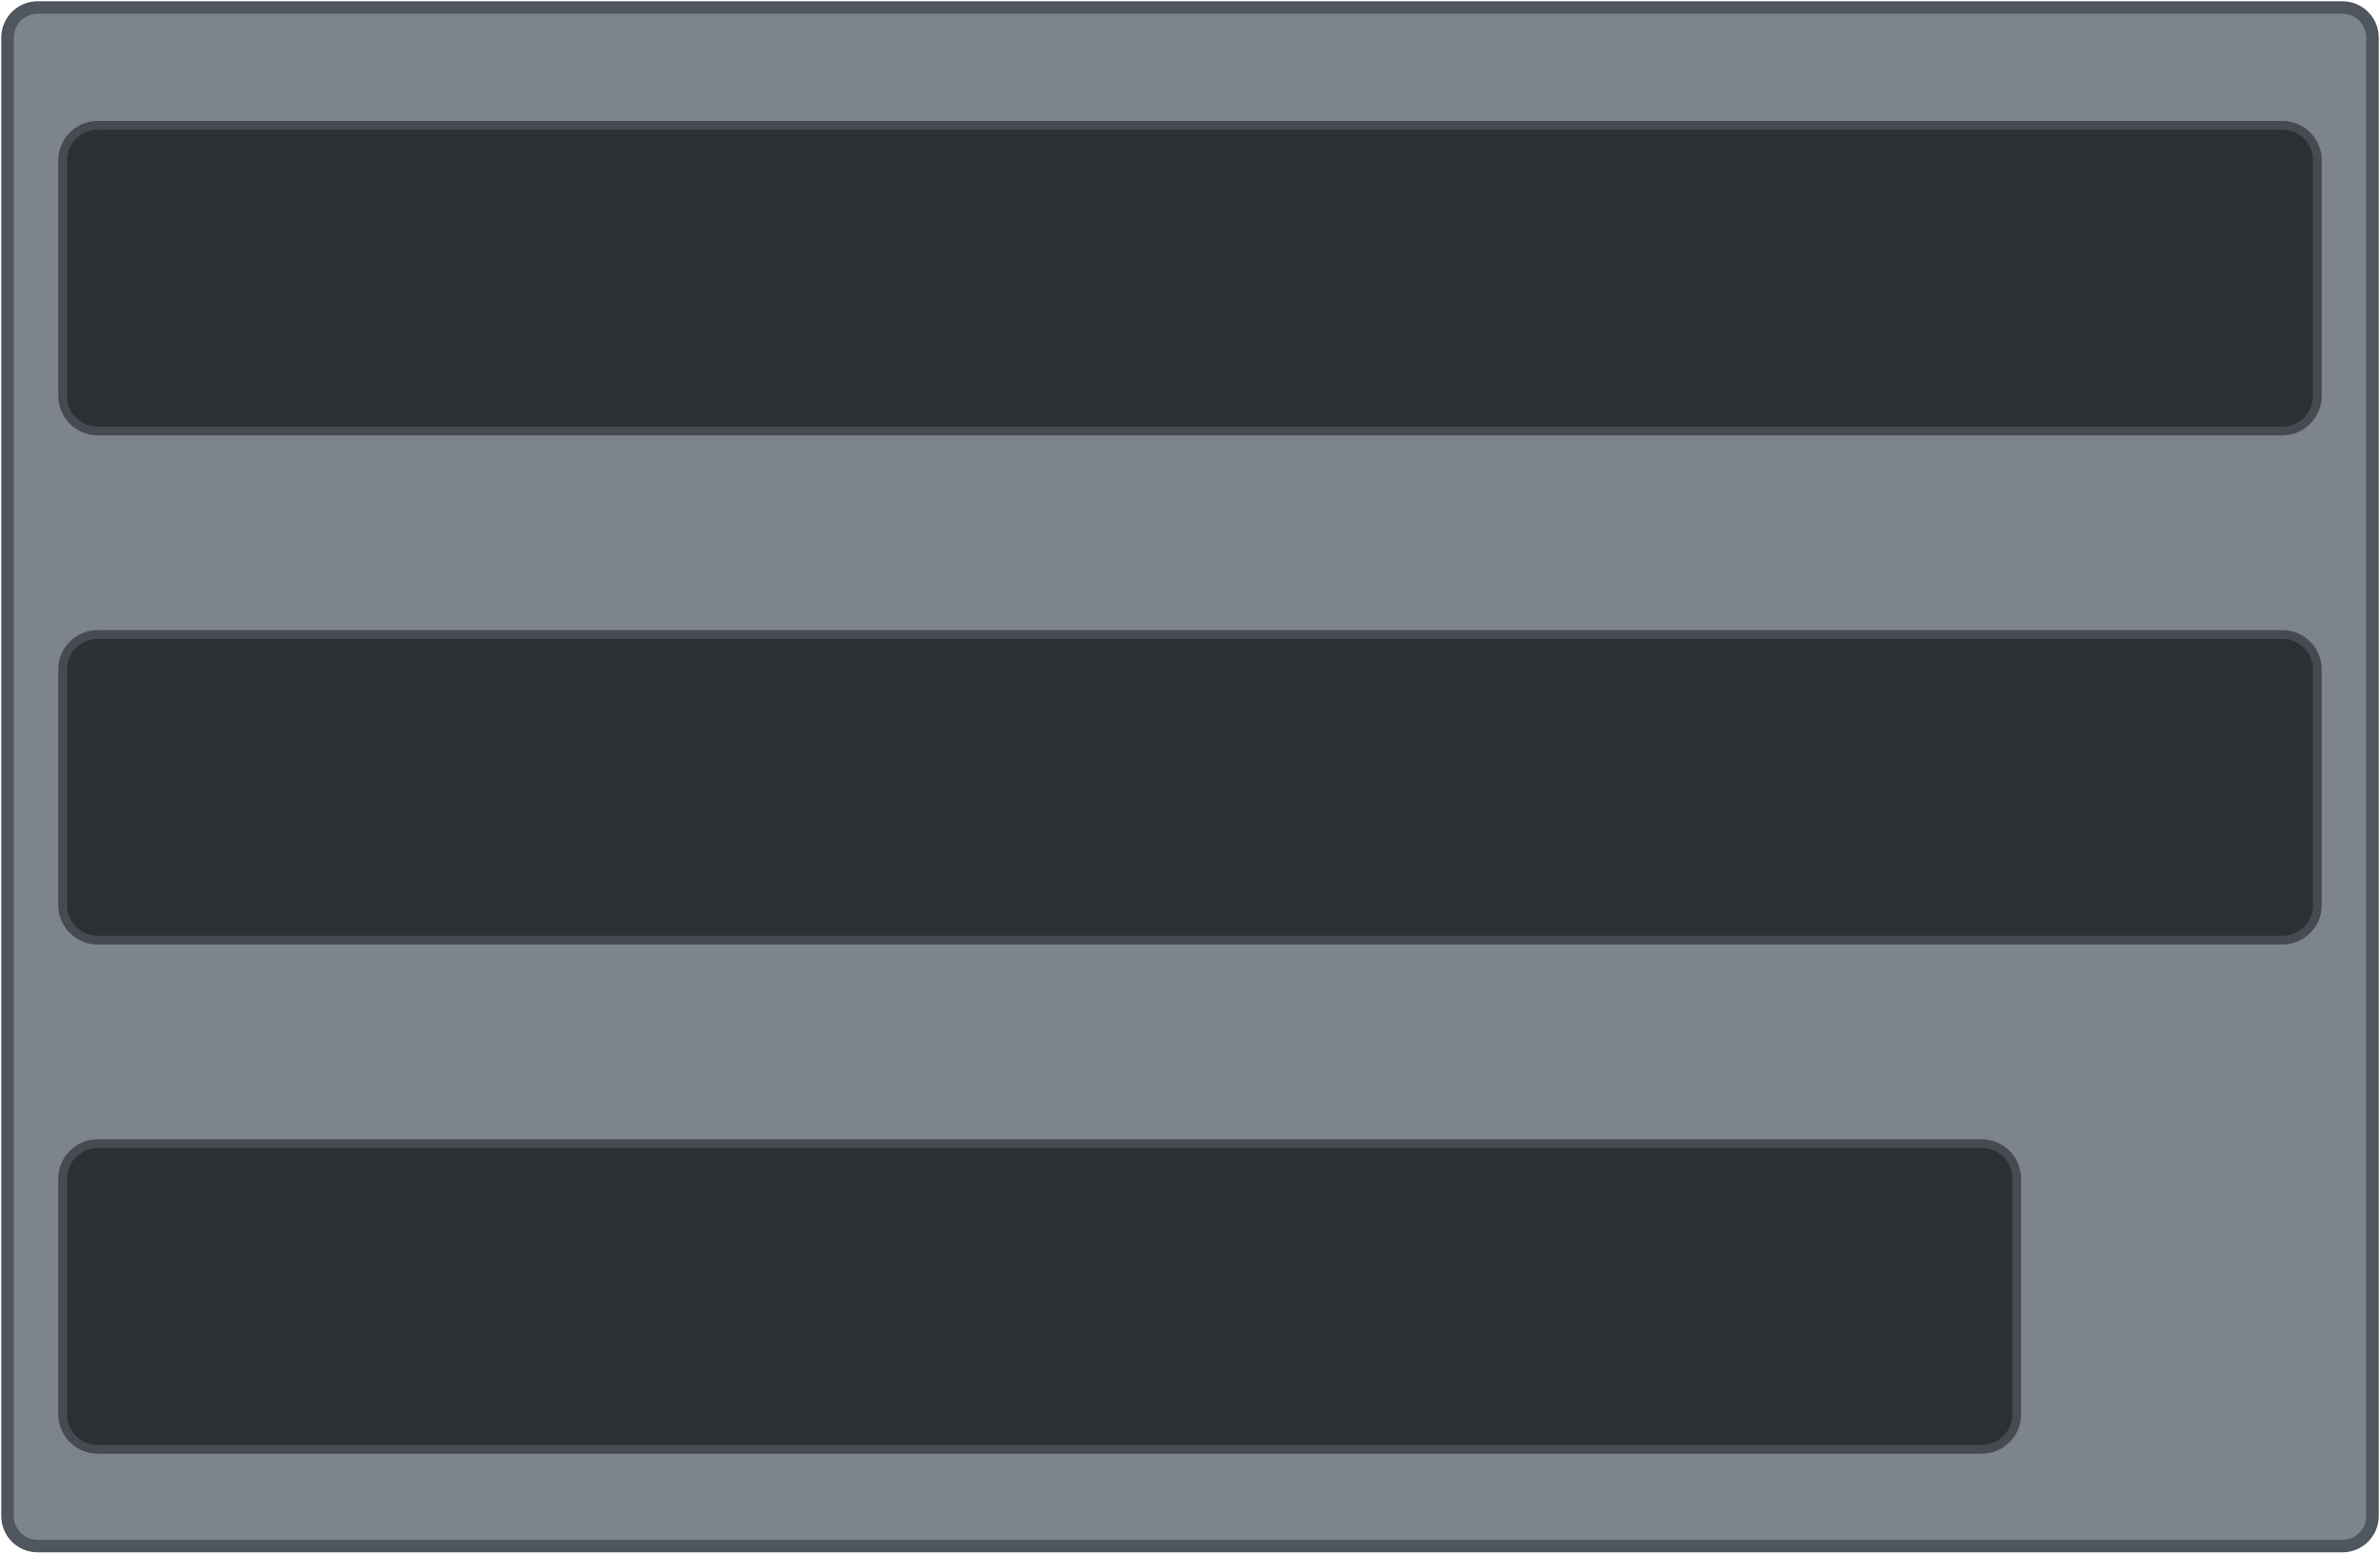
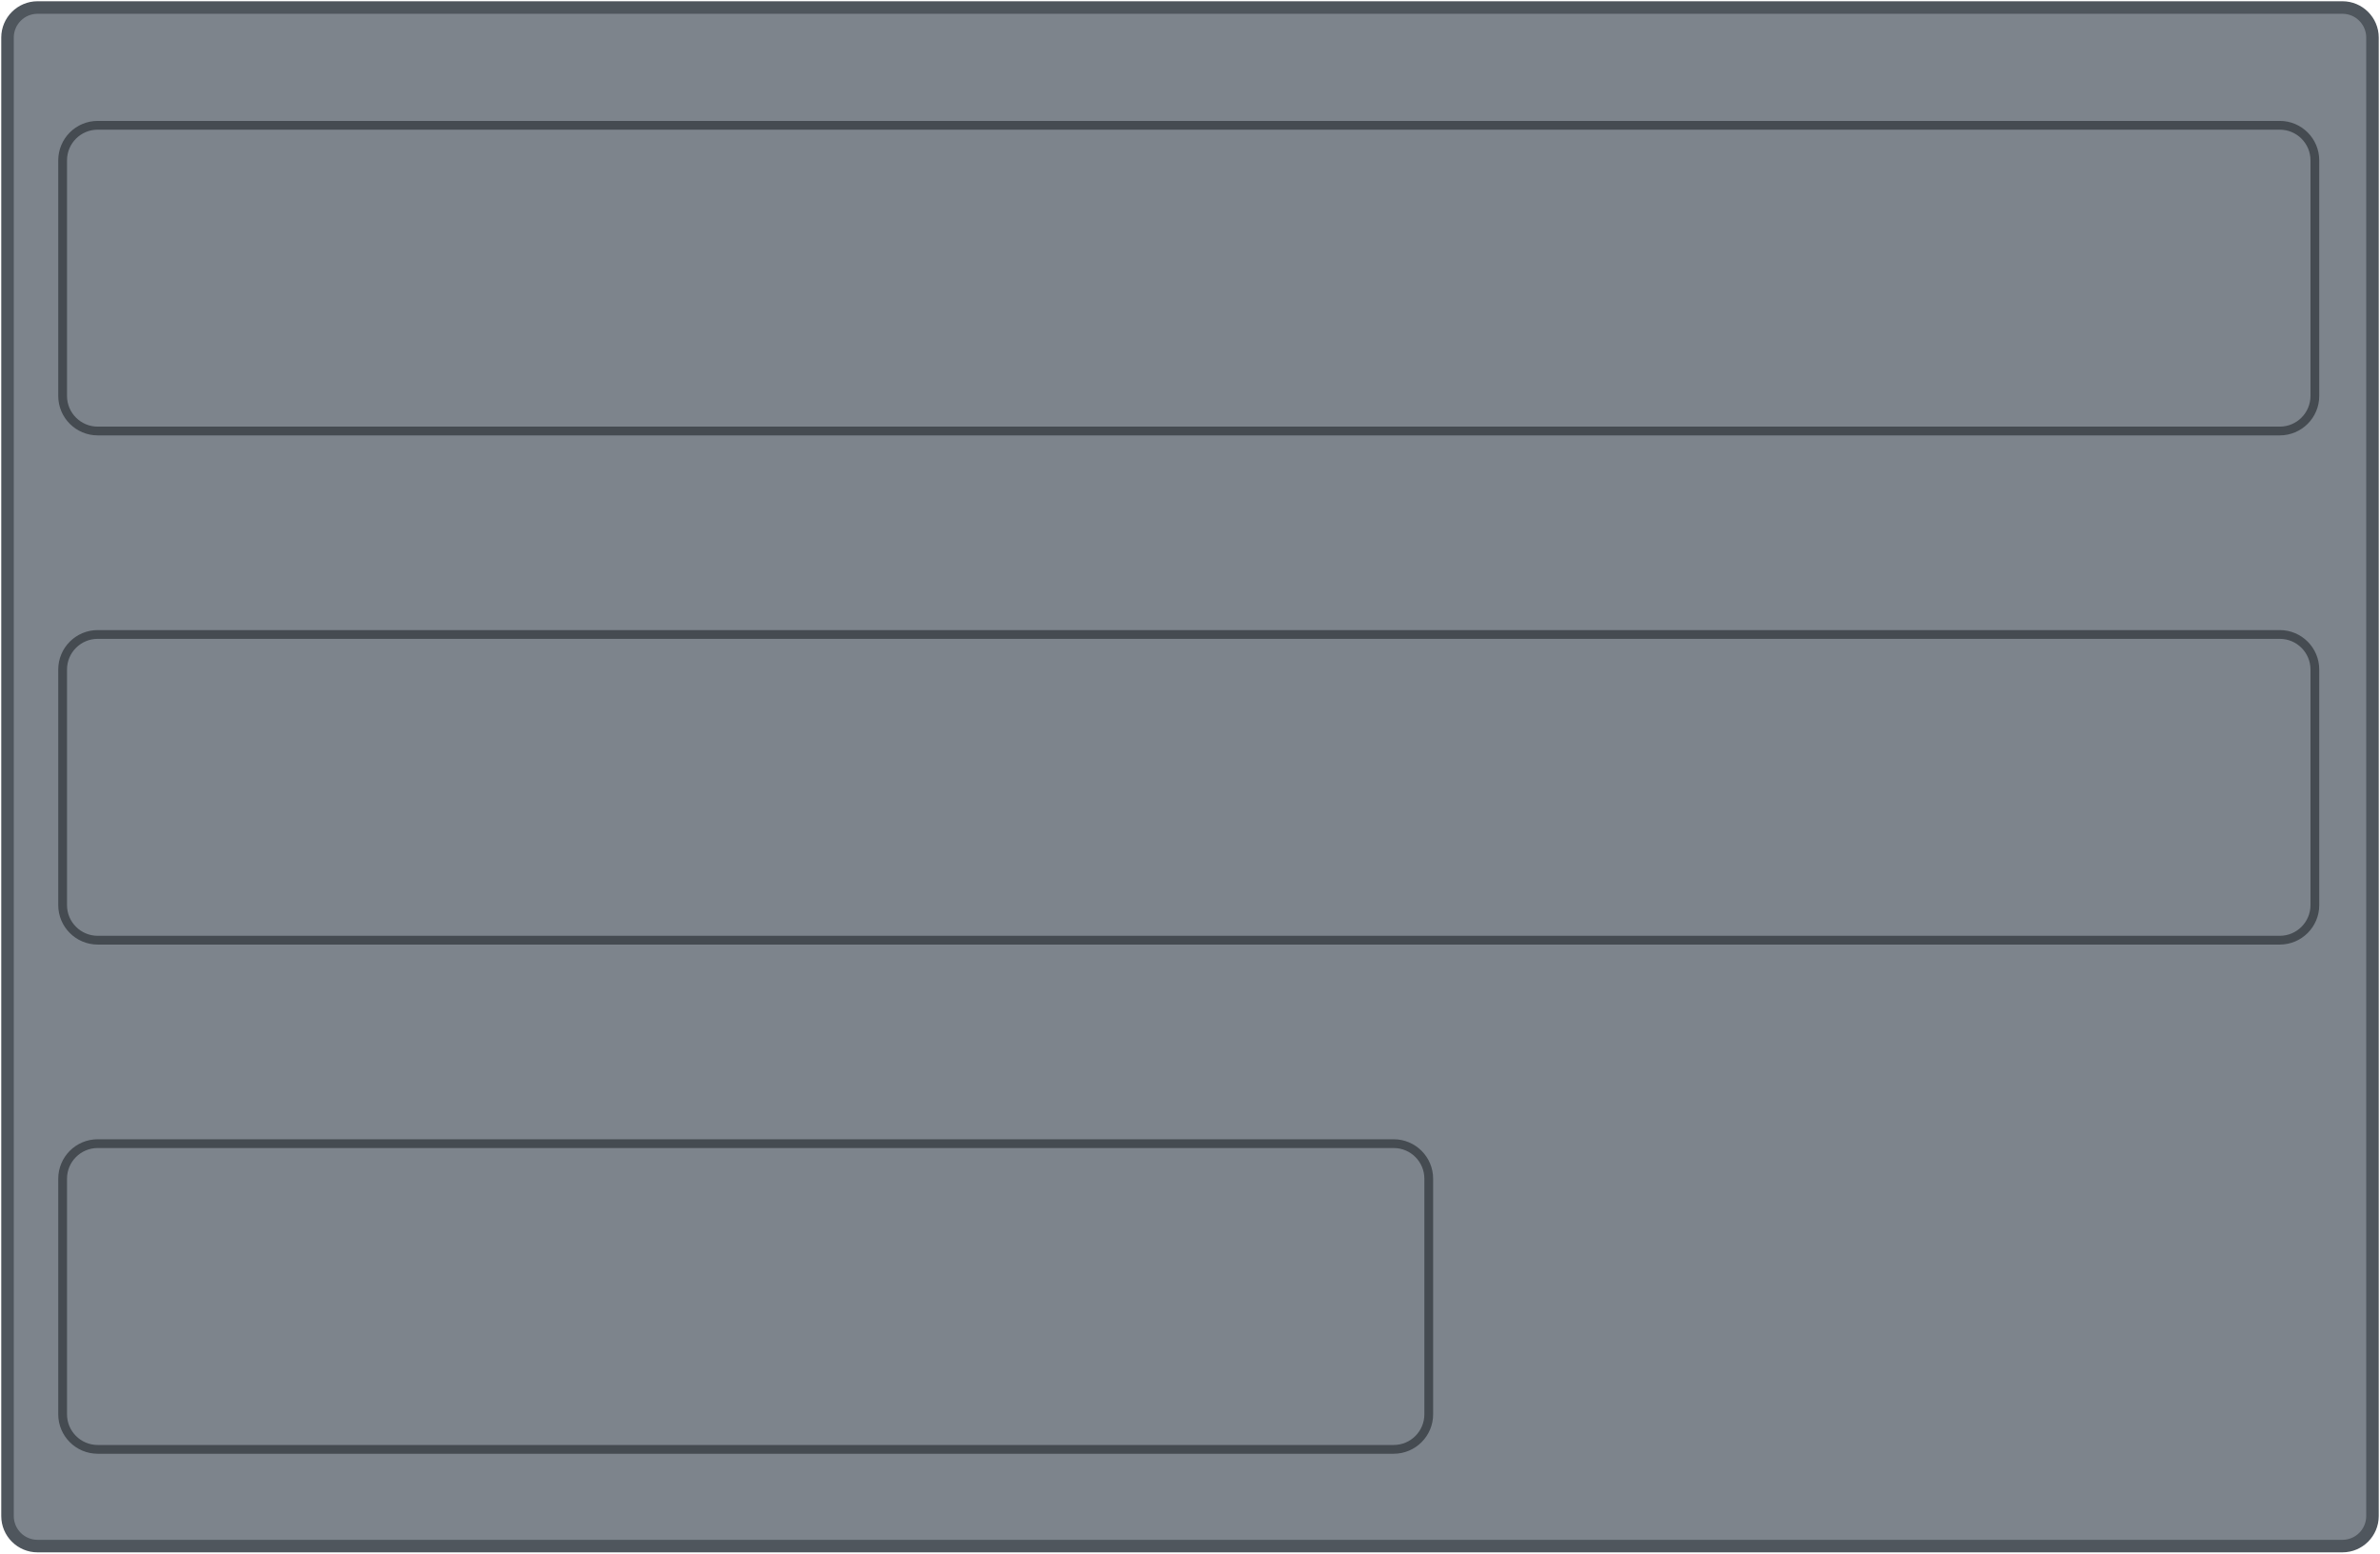
<svg xmlns="http://www.w3.org/2000/svg" width="95.0mm" height="62.0mm" viewBox="0 0 95.0 62.0">
-   <rect x="0.3" y="0.3" width="94.4" height="61.4" rx="1.2" fill="#7d848c" stroke="#4f565d" stroke-width="0.5" />
-   <rect id="slot-4" x="2.5" y="5.00" width="90.0" height="12.2" rx="1.4" fill="#2b3035" stroke="#454b51" stroke-width="0.35" />
-   <rect id="slot-5" x="2.5" y="25.32" width="90.0" height="12.2" rx="1.4" fill="#2b3035" stroke="#454b51" stroke-width="0.35" />
-   <rect id="slot-6" x="2.5" y="45.64" width="78.0" height="12.2" rx="1.4" fill="#2b3035" stroke="#454b51" stroke-width="0.35" />
+   <rect x="0.3" y="0.3" width="94.4" height="61.40" rx="1.2" fill="#7d848c" stroke="#4f565d" stroke-width="0.5" />
+   <rect id="slot-4" x="2.50" y="5.00" width="89.9" height="12.2" rx="1.4" fill="none" stroke="#454b51" stroke-width="0.35" />
+   <rect id="slot-5" x="2.50" y="25.32" width="89.9" height="12.2" rx="1.4" fill="none" stroke="#454b51" stroke-width="0.35" />
+   <rect id="slot-6" x="2.50" y="45.64" width="54.53" height="12.2" rx="1.4" fill="none" stroke="#454b51" stroke-width="0.35" />
</svg>
